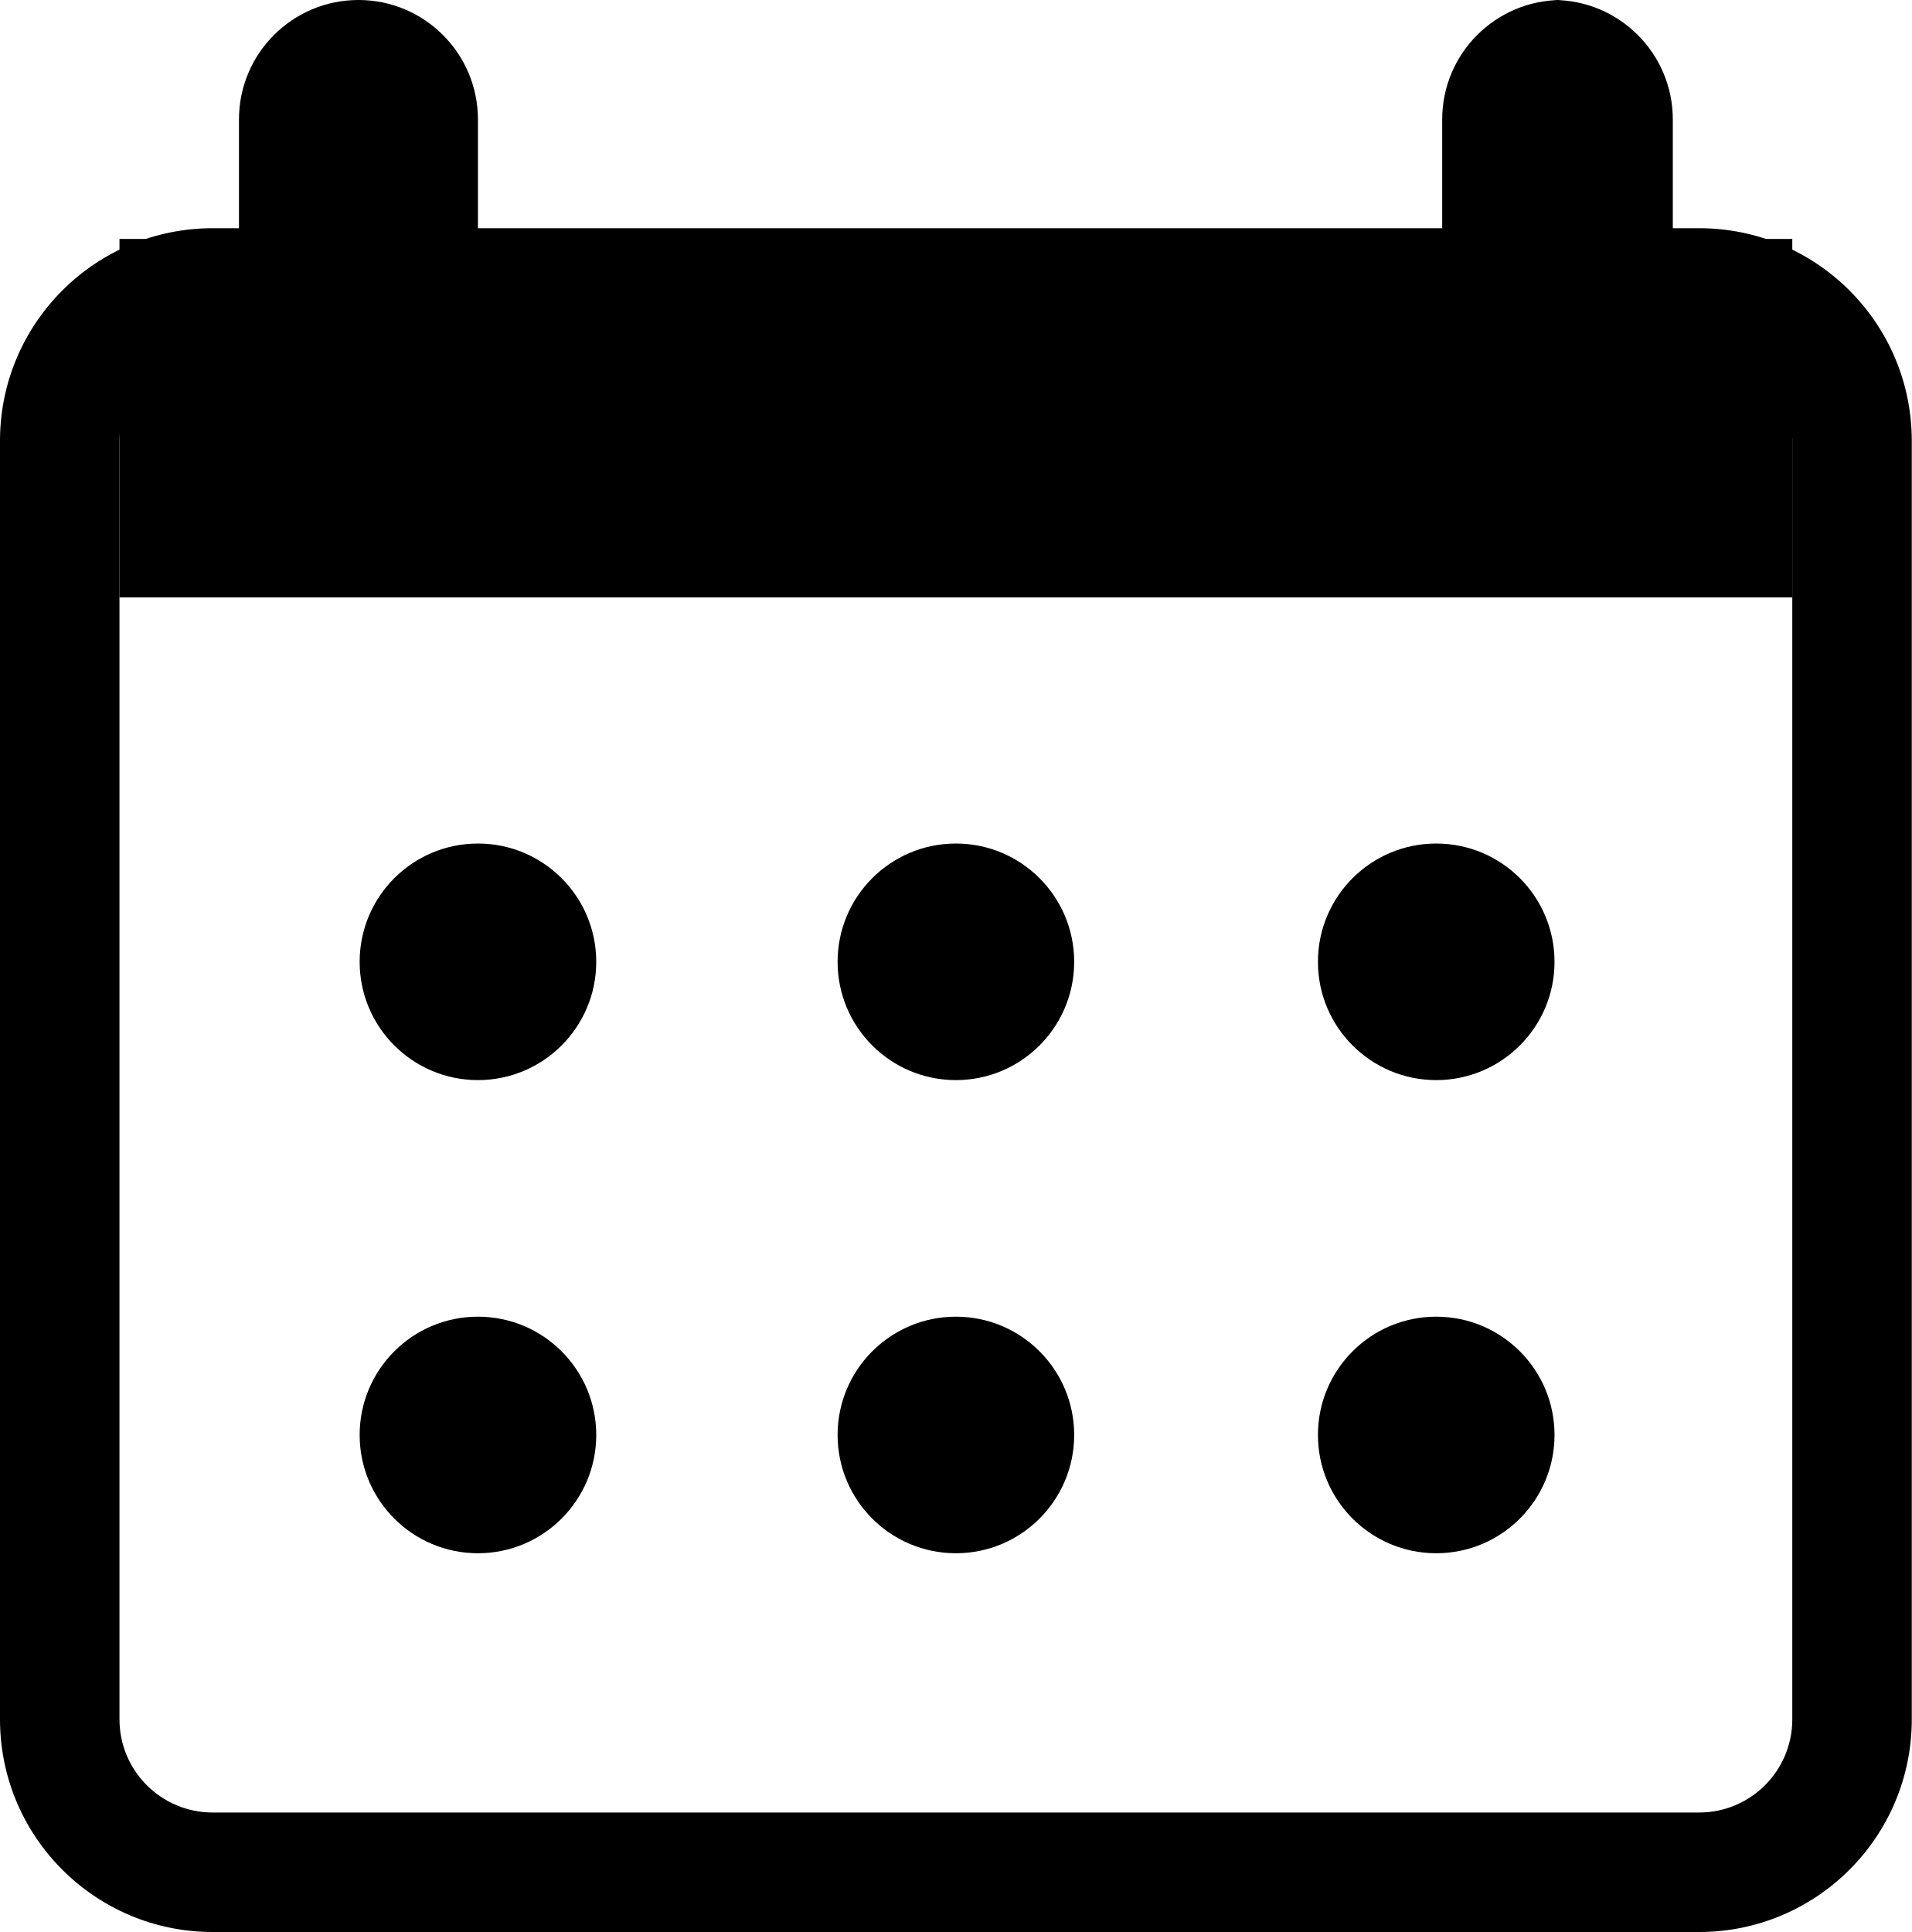
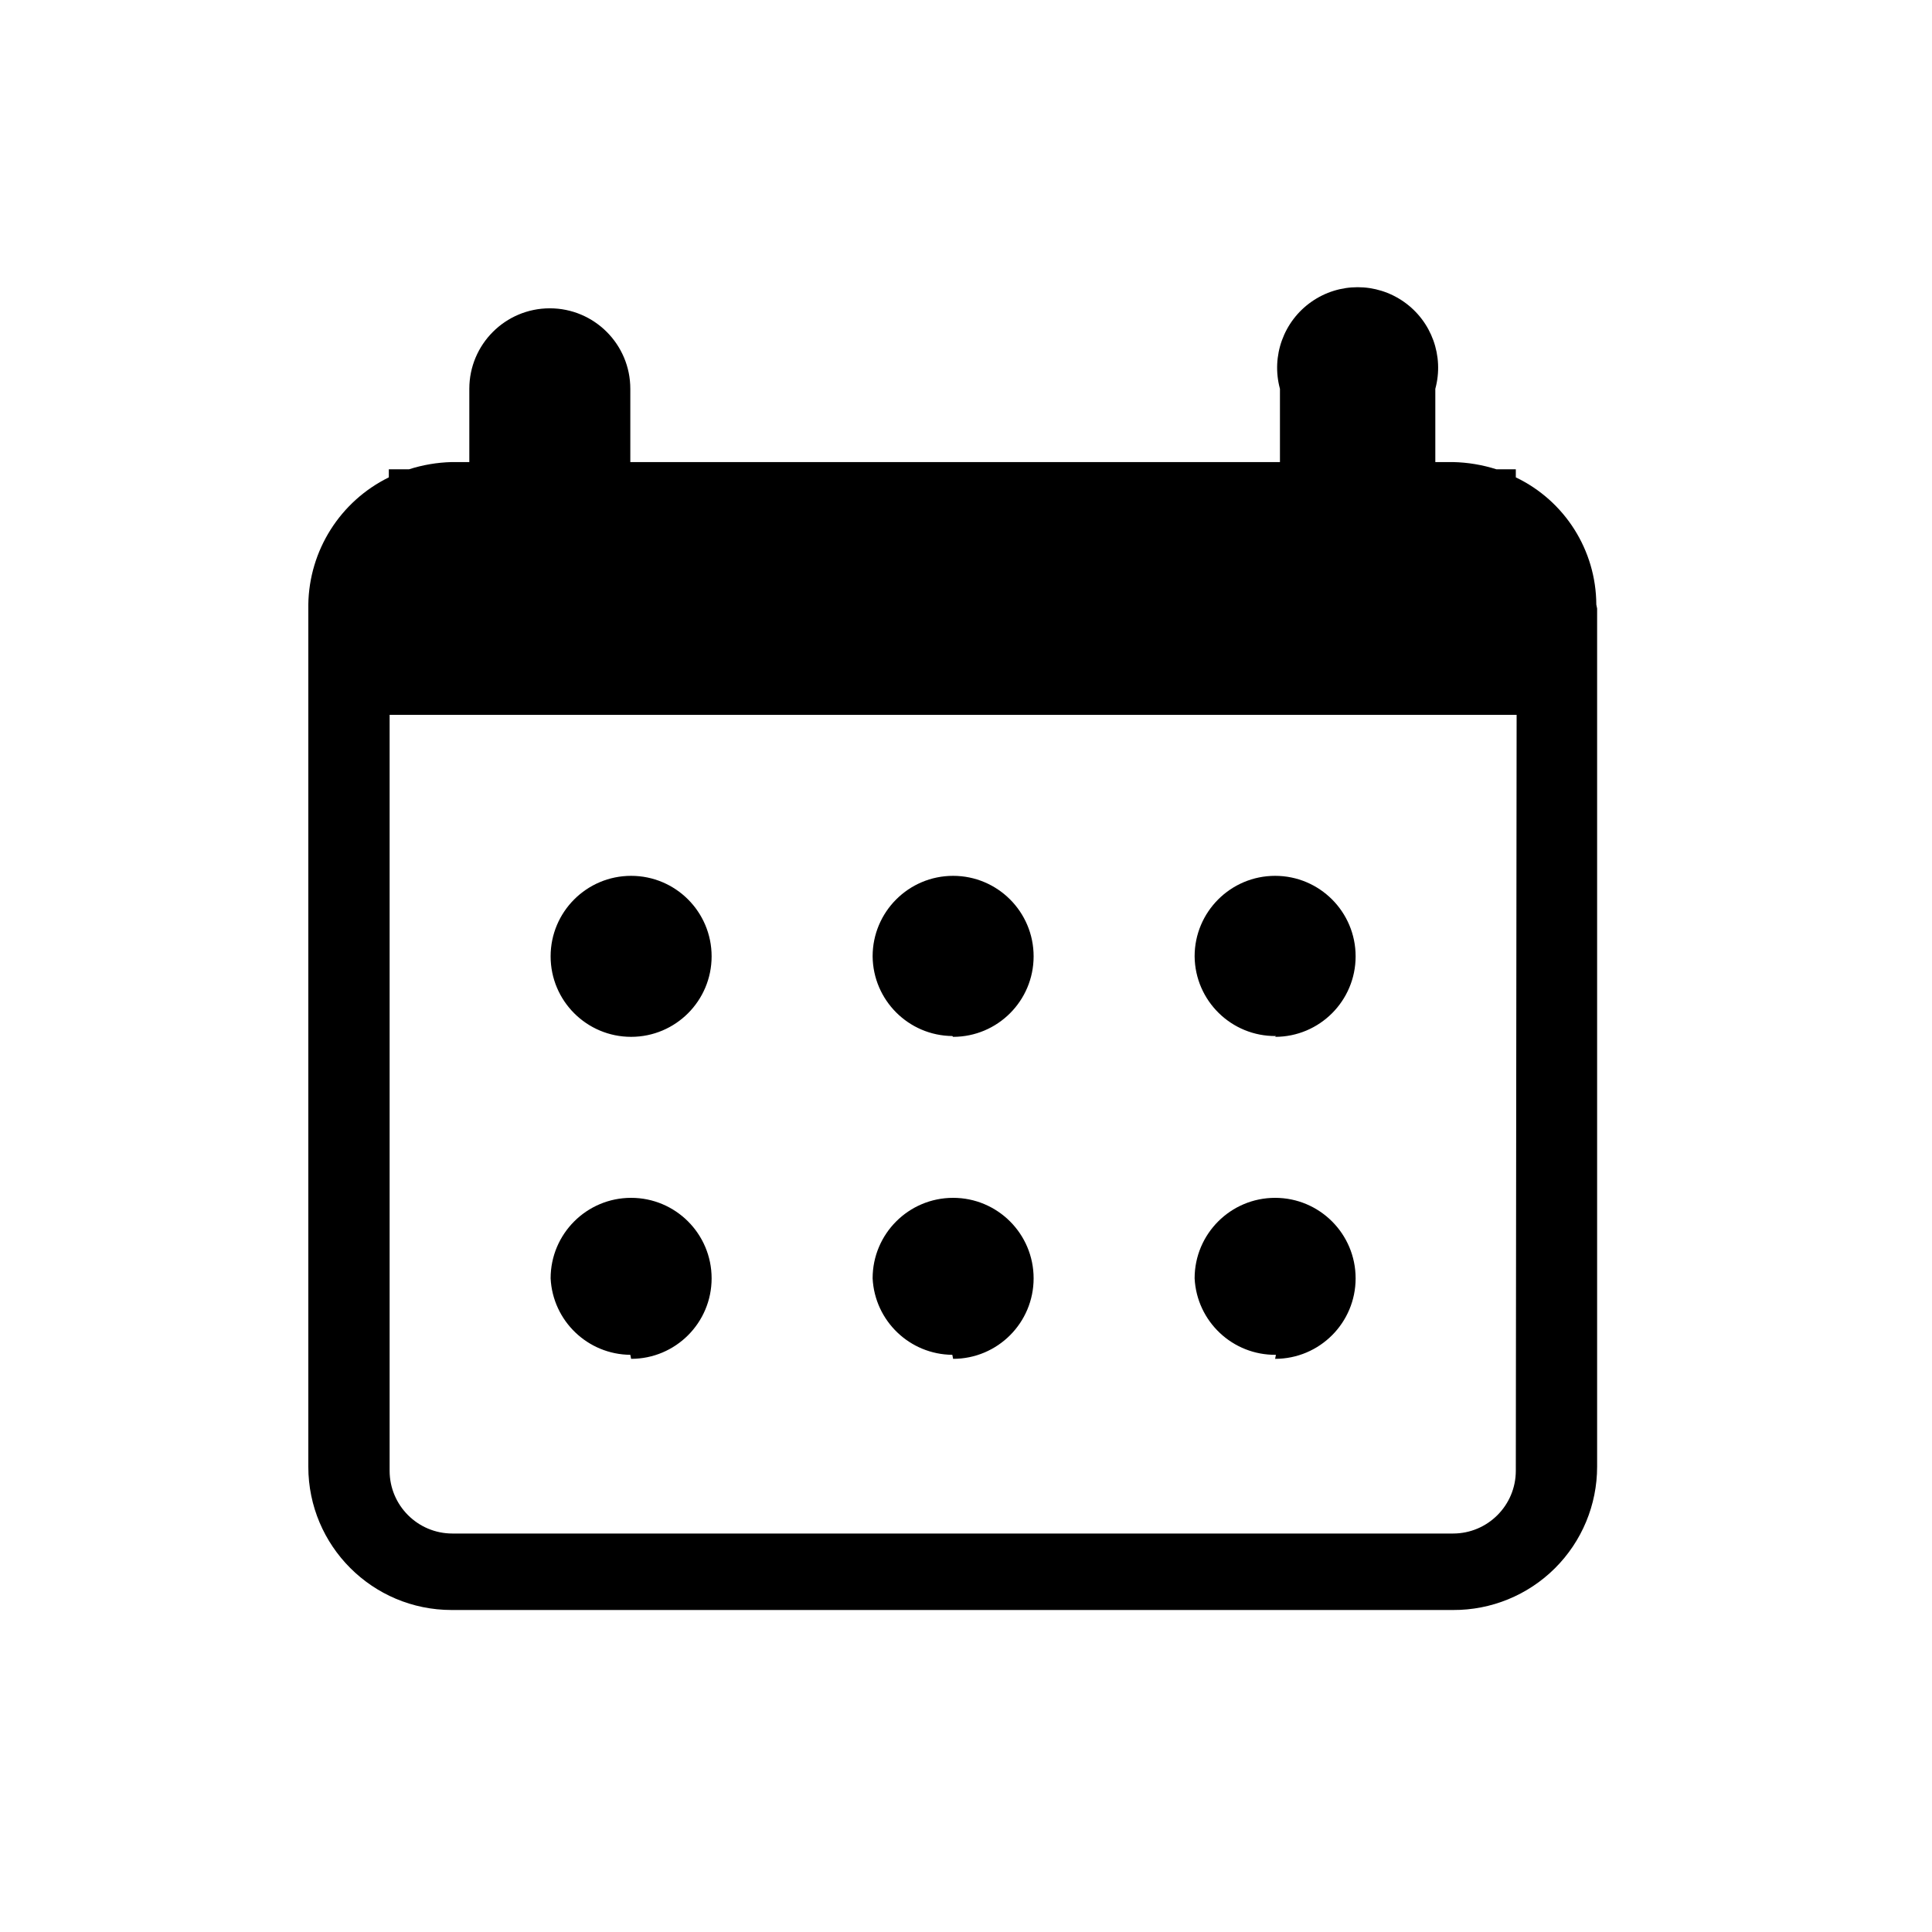
- <svg xmlns="http://www.w3.org/2000/svg" viewBox="0 0 16 16.17">
-   <defs>
-     <style>.cls-1{fill:#494e5e;}</style>
-   </defs>
-   <g id="Layer_2" data-name="Layer 2">
-     <g id="icons">
-       <rect class="cls-1" x="1.99" y="2.99" width="12.04" height="0.99" />
-       <path d="M13.07,0a1,1,0,0,0-1,1V2H4V1a1,1,0,0,0-2,0V2H1V5H15V2h-1V1a1,1,0,0,0-1-1Z" />
-       <circle cx="4" cy="8.05" r="0.99" />
-       <circle cx="8" cy="8.05" r="0.99" />
-       <circle cx="12.02" cy="8.05" r="0.99" />
-       <circle cx="4" cy="12.01" r="0.99" />
-       <circle cx="8" cy="12.01" r="0.99" />
-       <circle cx="12.02" cy="12.01" r="0.99" />
-       <path d="M14.22,2.91a.78.78,0,0,1,.78.77V14.39a.78.78,0,0,1-.78.78H1.78A.78.78,0,0,1,1,14.39V3.68a.78.78,0,0,1,.78-.77H14.22m0-1H1.78A1.78,1.78,0,0,0,0,3.68V14.39a1.78,1.78,0,0,0,1.78,1.78H14.22A1.78,1.78,0,0,0,16,14.39V3.68a1.78,1.78,0,0,0-1.78-1.77Z" />
-     </g>
-   </g>
+ <svg xmlns="http://www.w3.org/2000/svg" viewBox="0 0 24 24">
+   <path d="M6.84,11.88a1,1,0,1,1,1,1A1,1,0,0,1,6.84,11.88Zm5,1a1,1,0,1,0-1-1A1,1,0,0,0,11.83,12.87Zm4,0a1,1,0,1,0-1-1A1,1,0,0,0,15.85,12.87Zm-8,4a1,1,0,1,0-1-1A1,1,0,0,0,7.83,16.83Zm4,0a1,1,0,1,0-1-1A1,1,0,0,0,11.83,16.83Zm4,0a1,1,0,1,0-1-1A1,1,0,0,0,15.85,16.83Zm4-9.32V18.22A1.78,1.78,0,0,1,18.05,20H5.61a1.78,1.78,0,0,1-1.78-1.78V7.51a1.79,1.79,0,0,1,1-1.58v-.1h.25a1.9,1.9,0,0,1,.53-.09h.22V4.83a1,1,0,0,1,2,0v.91H15.9V4.83a1,1,0,1,1,1.93,0v.91h.22a1.91,1.91,0,0,1,.54.09h.24v.1A1.76,1.76,0,0,1,19.83,7.51Zm-1,1.32h-14v9.39a.78.78,0,0,0,.78.78H18.05a.78.78,0,0,0,.78-.78Z" />
</svg>
